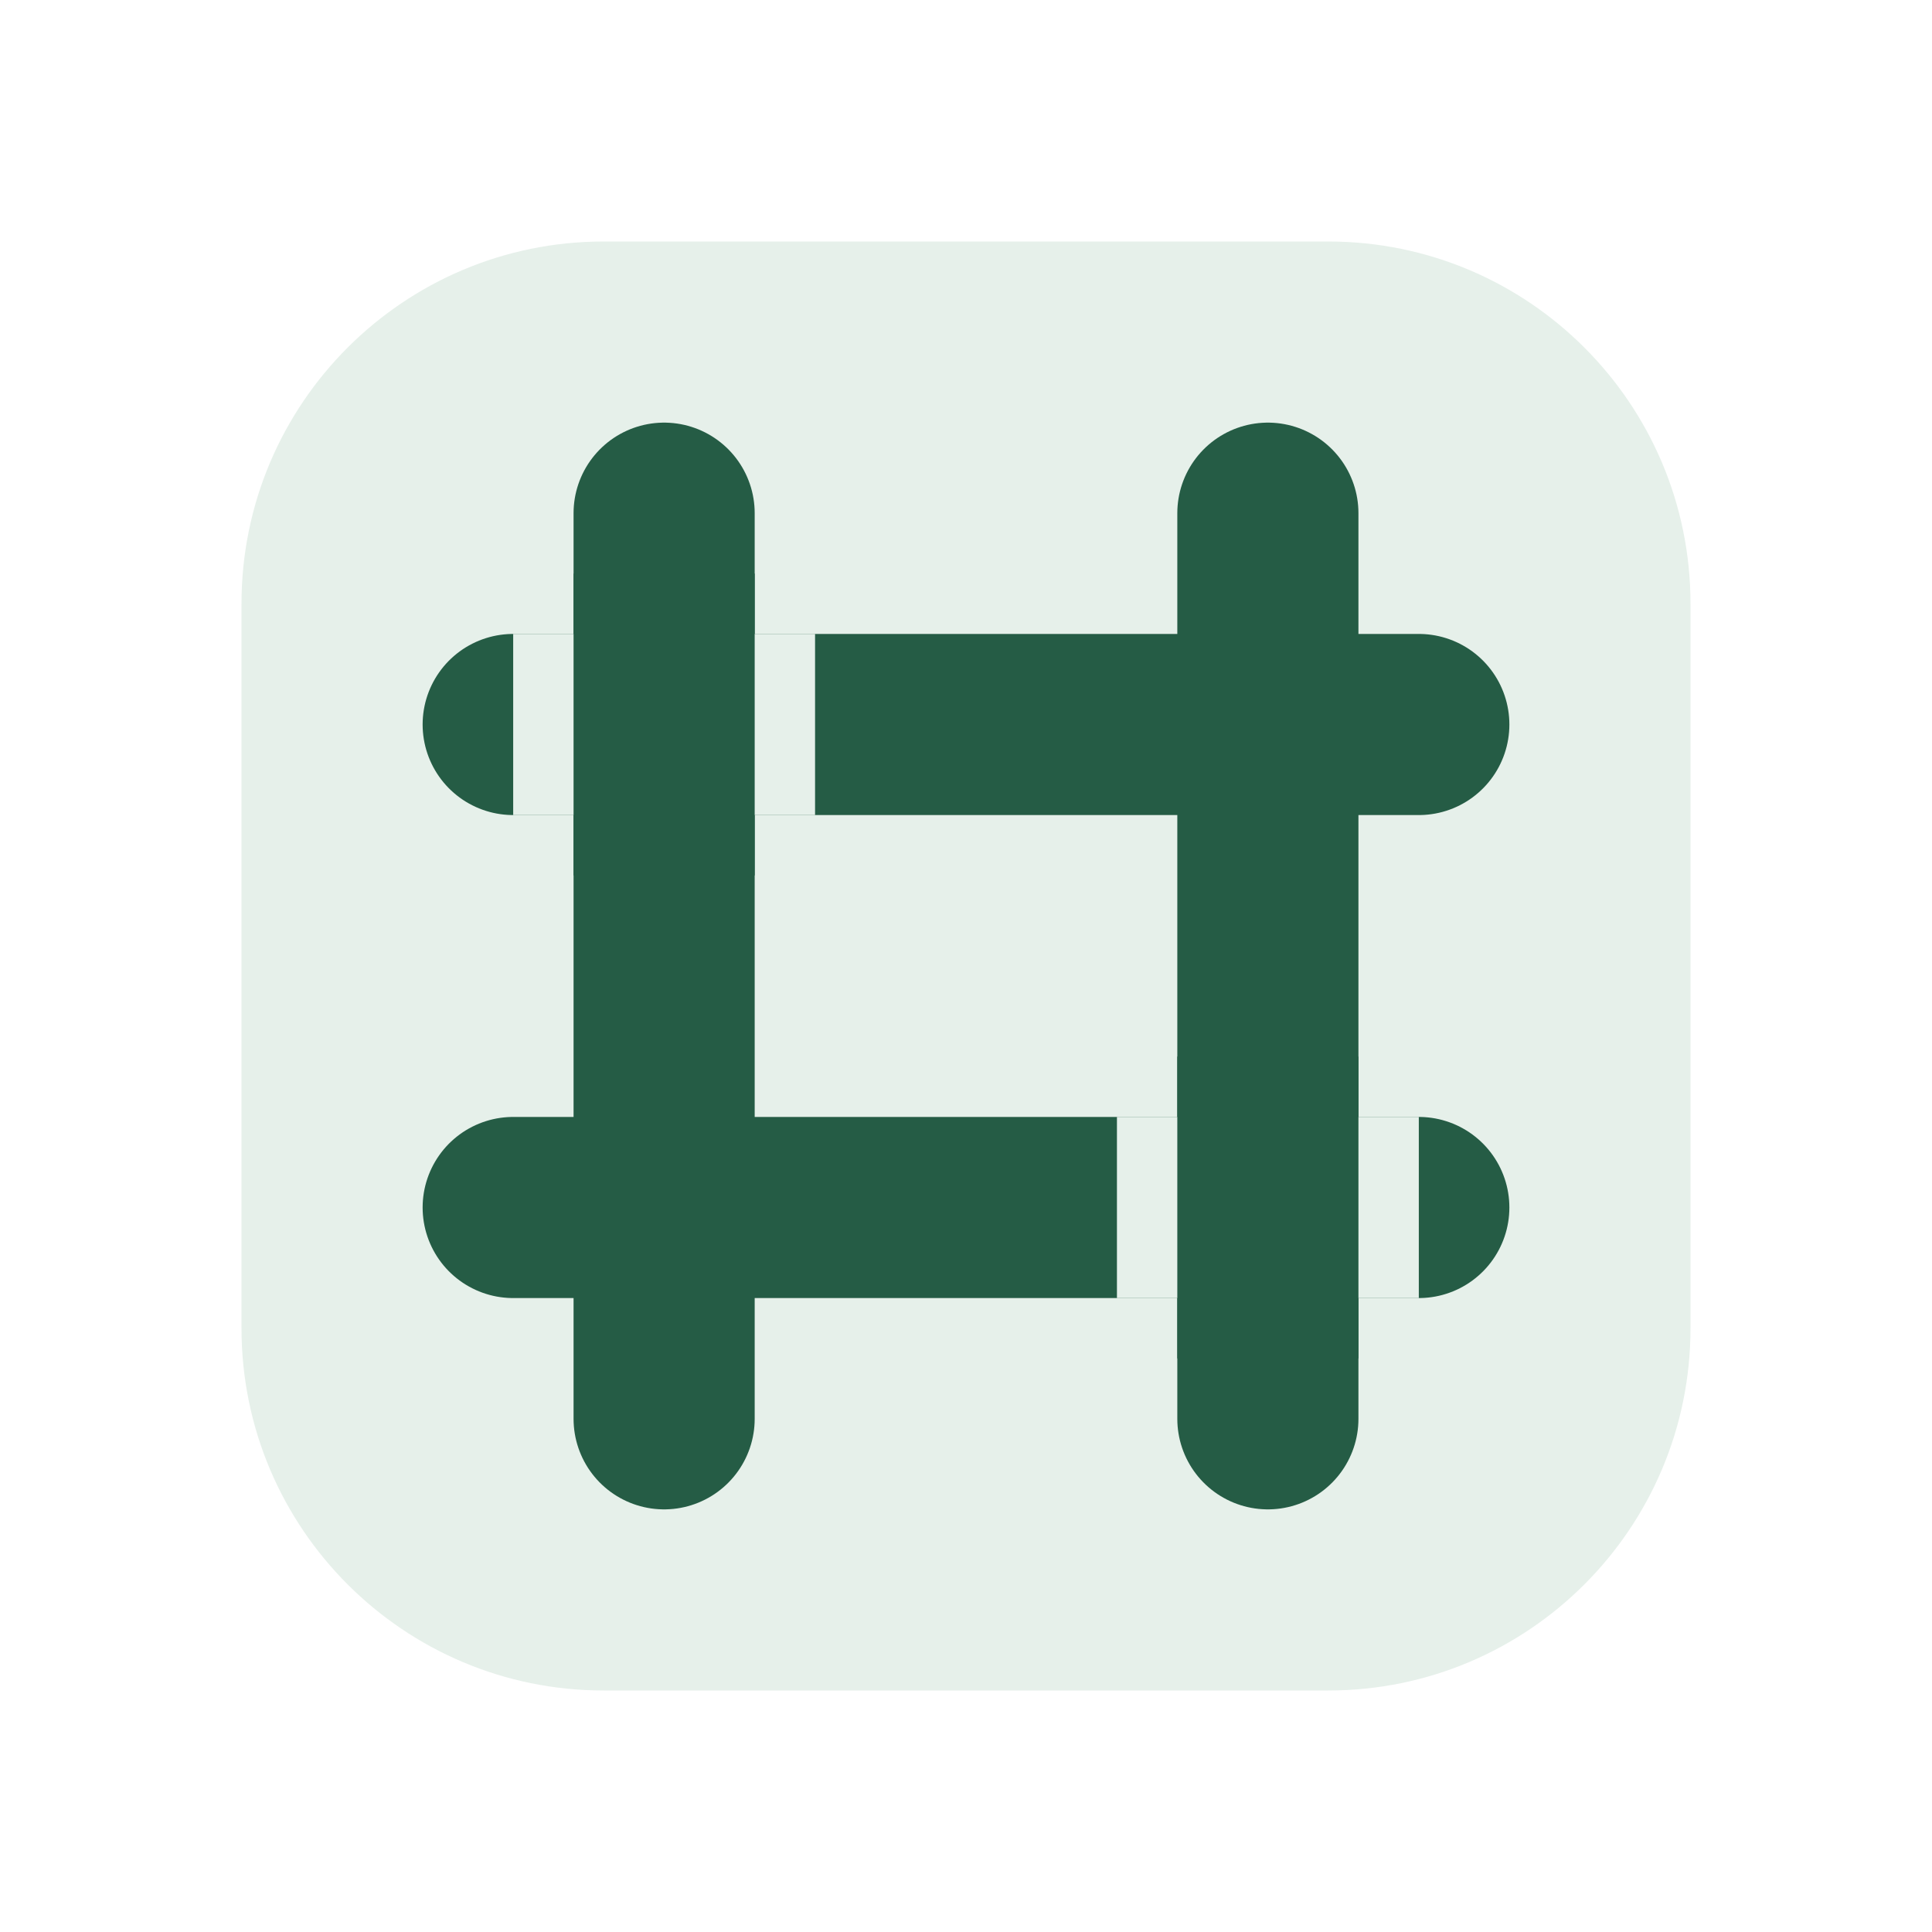
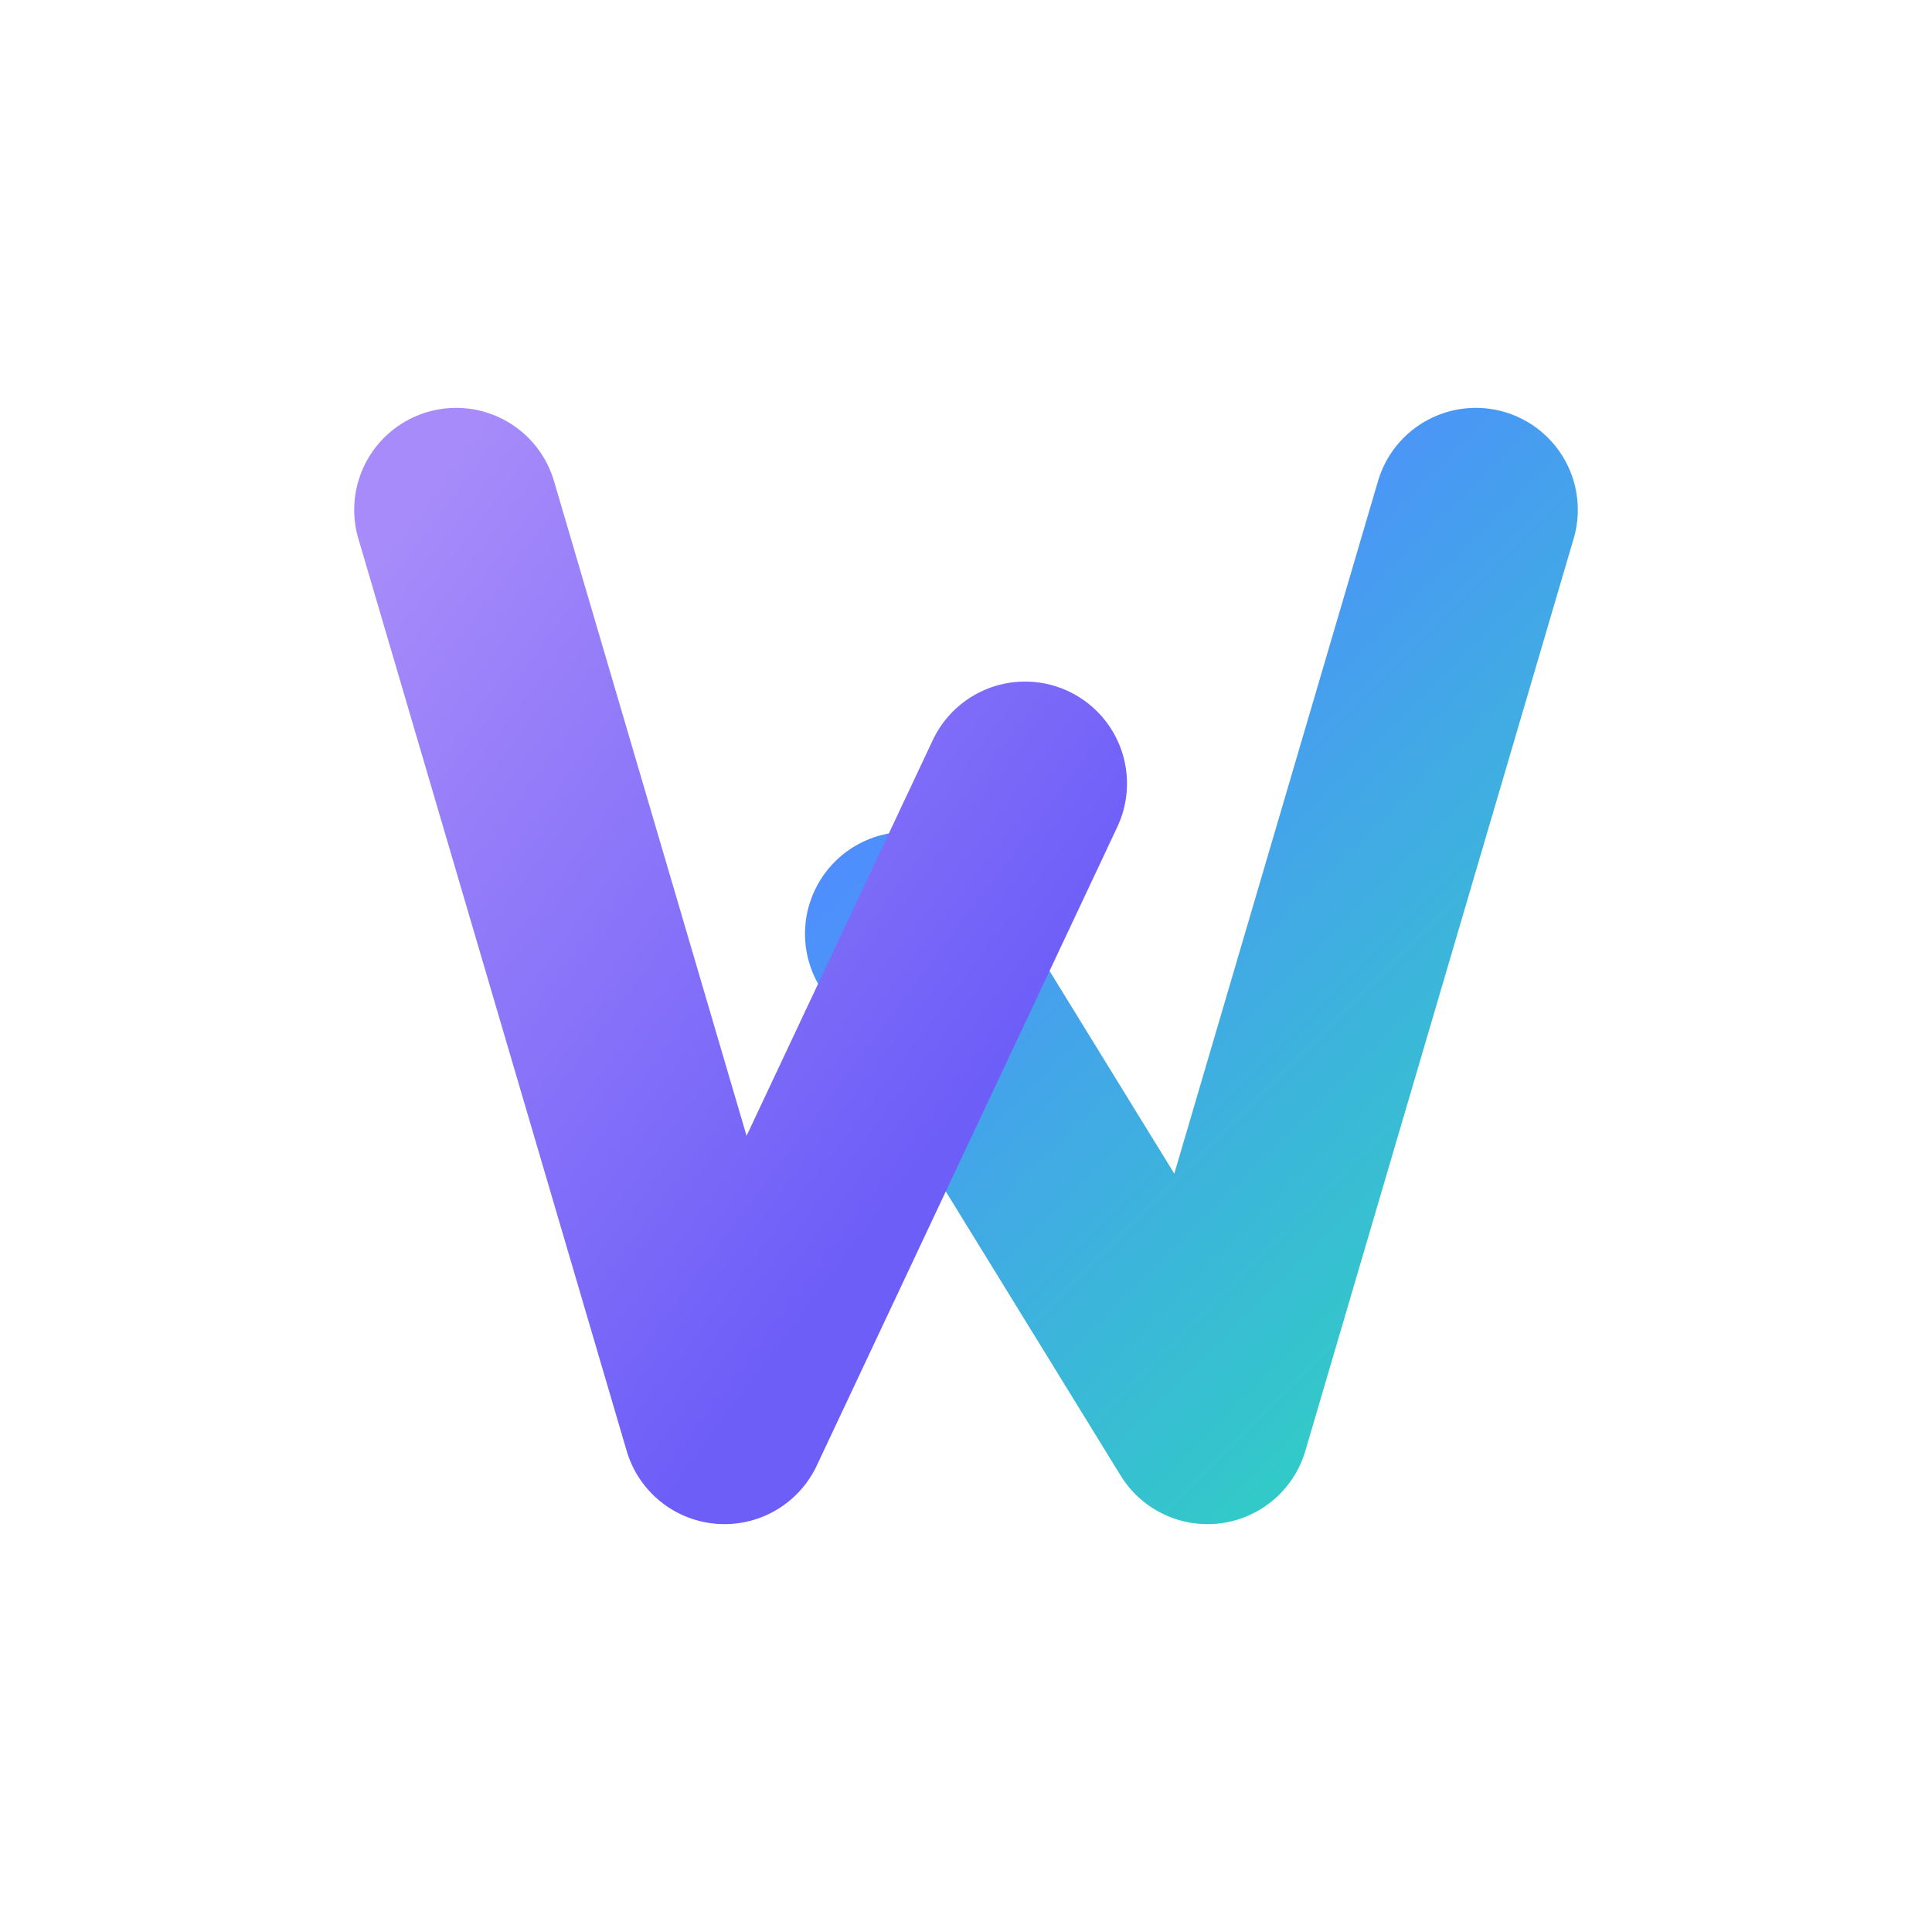
- <svg xmlns="http://www.w3.org/2000/svg" viewBox="0 0 64 64" fill="none">
-   <rect x="8" y="8" width="48" height="48" rx="12" fill="#E6F0EA" />
-   <path d="M22 17v30M42 17v30" stroke="#255C45" stroke-width="6" stroke-linecap="round" />
-   <path d="M17 24h30M17 40h30" stroke="#255C45" stroke-width="6" stroke-linecap="round" />
-   <path d="M22 21v6M42 37v6" stroke="#E6F0EA" stroke-width="10" />
-   <path d="M22 19v10M42 35v10" stroke="#255C45" stroke-width="6" />
+ <svg xmlns="http://www.w3.org/2000/svg" width="36" height="36" viewBox="0 0 36 36" fill="none">
+   <path d="M16.9 17.4 L22.5 26.5 L27.5 9.5" stroke="url(#loom-right)" stroke-width="3.8" stroke-linecap="round" stroke-linejoin="round" />
+   <path d="M8.5 9.5 L13.5 26.5 L19.1 14.6" stroke="url(#loom-left)" stroke-width="3.8" stroke-linecap="round" stroke-linejoin="round" />
+   <defs>
+     <linearGradient id="loom-left" x1="8" y1="9" x2="20" y2="18" gradientUnits="userSpaceOnUse">
+       <stop stop-color="#A78BFA" />
+       <stop offset="1" stop-color="#6D5EF8" />
+     </linearGradient>
+     <linearGradient id="loom-right" x1="16" y1="15" x2="28" y2="27" gradientUnits="userSpaceOnUse">
+       <stop stop-color="#4F8CFF" />
+       <stop offset="1" stop-color="#2DD4BF" />
+     </linearGradient>
+   </defs>
</svg>
